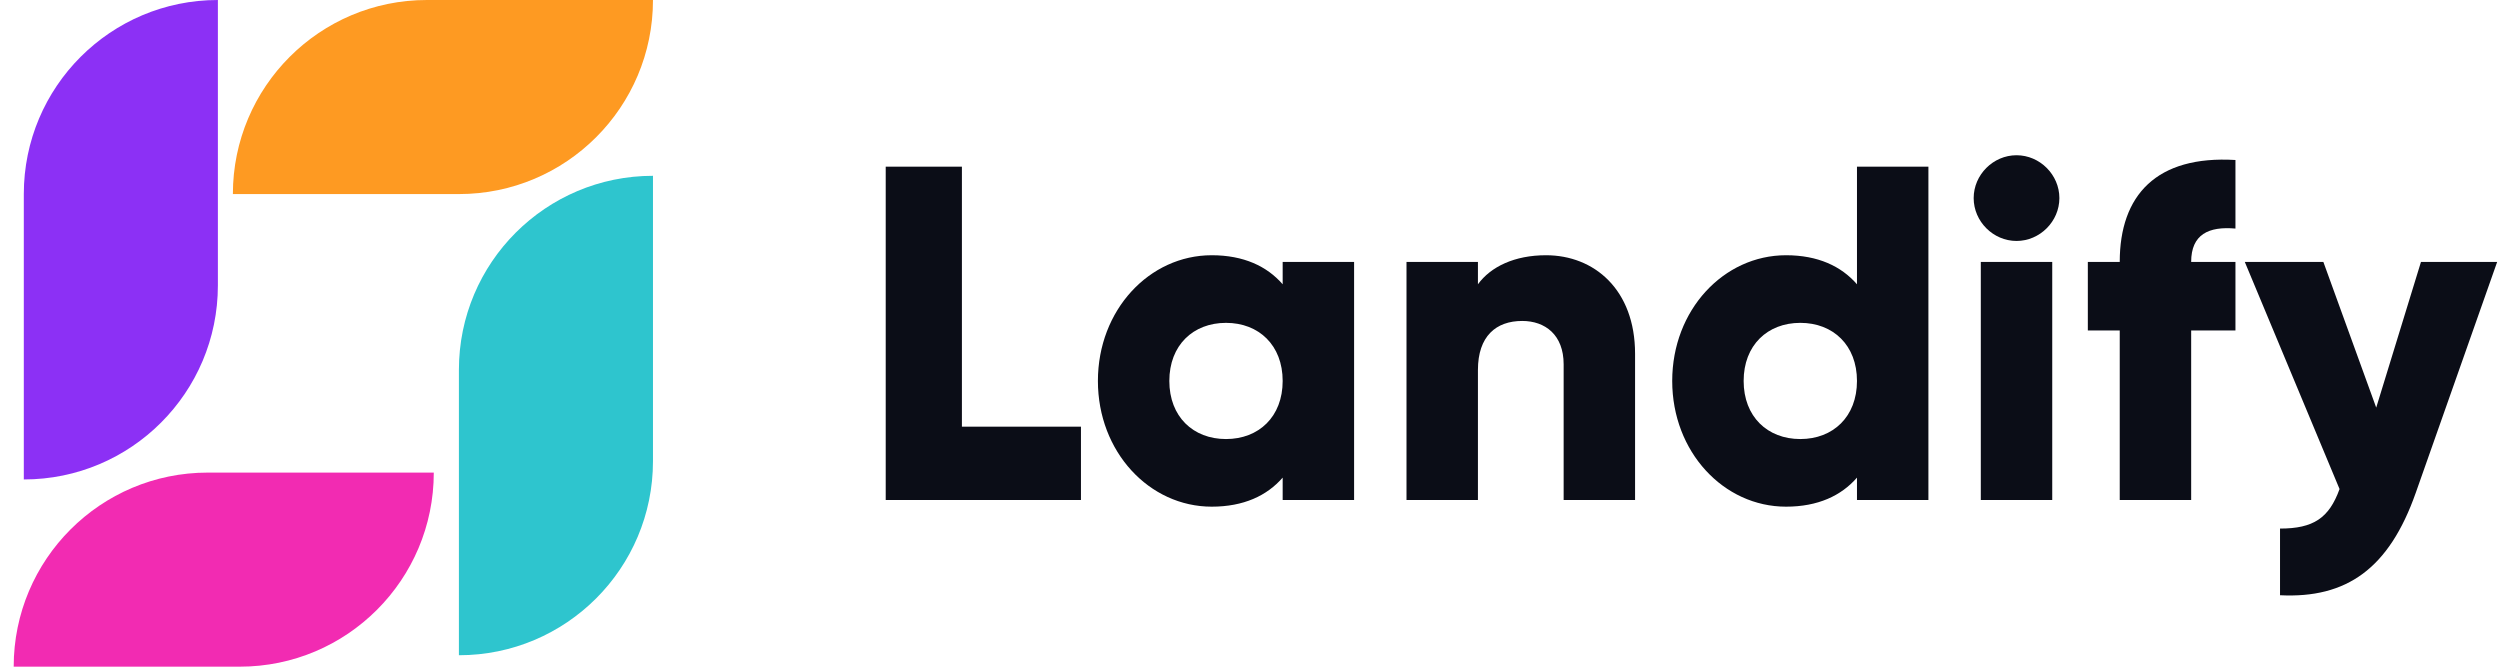
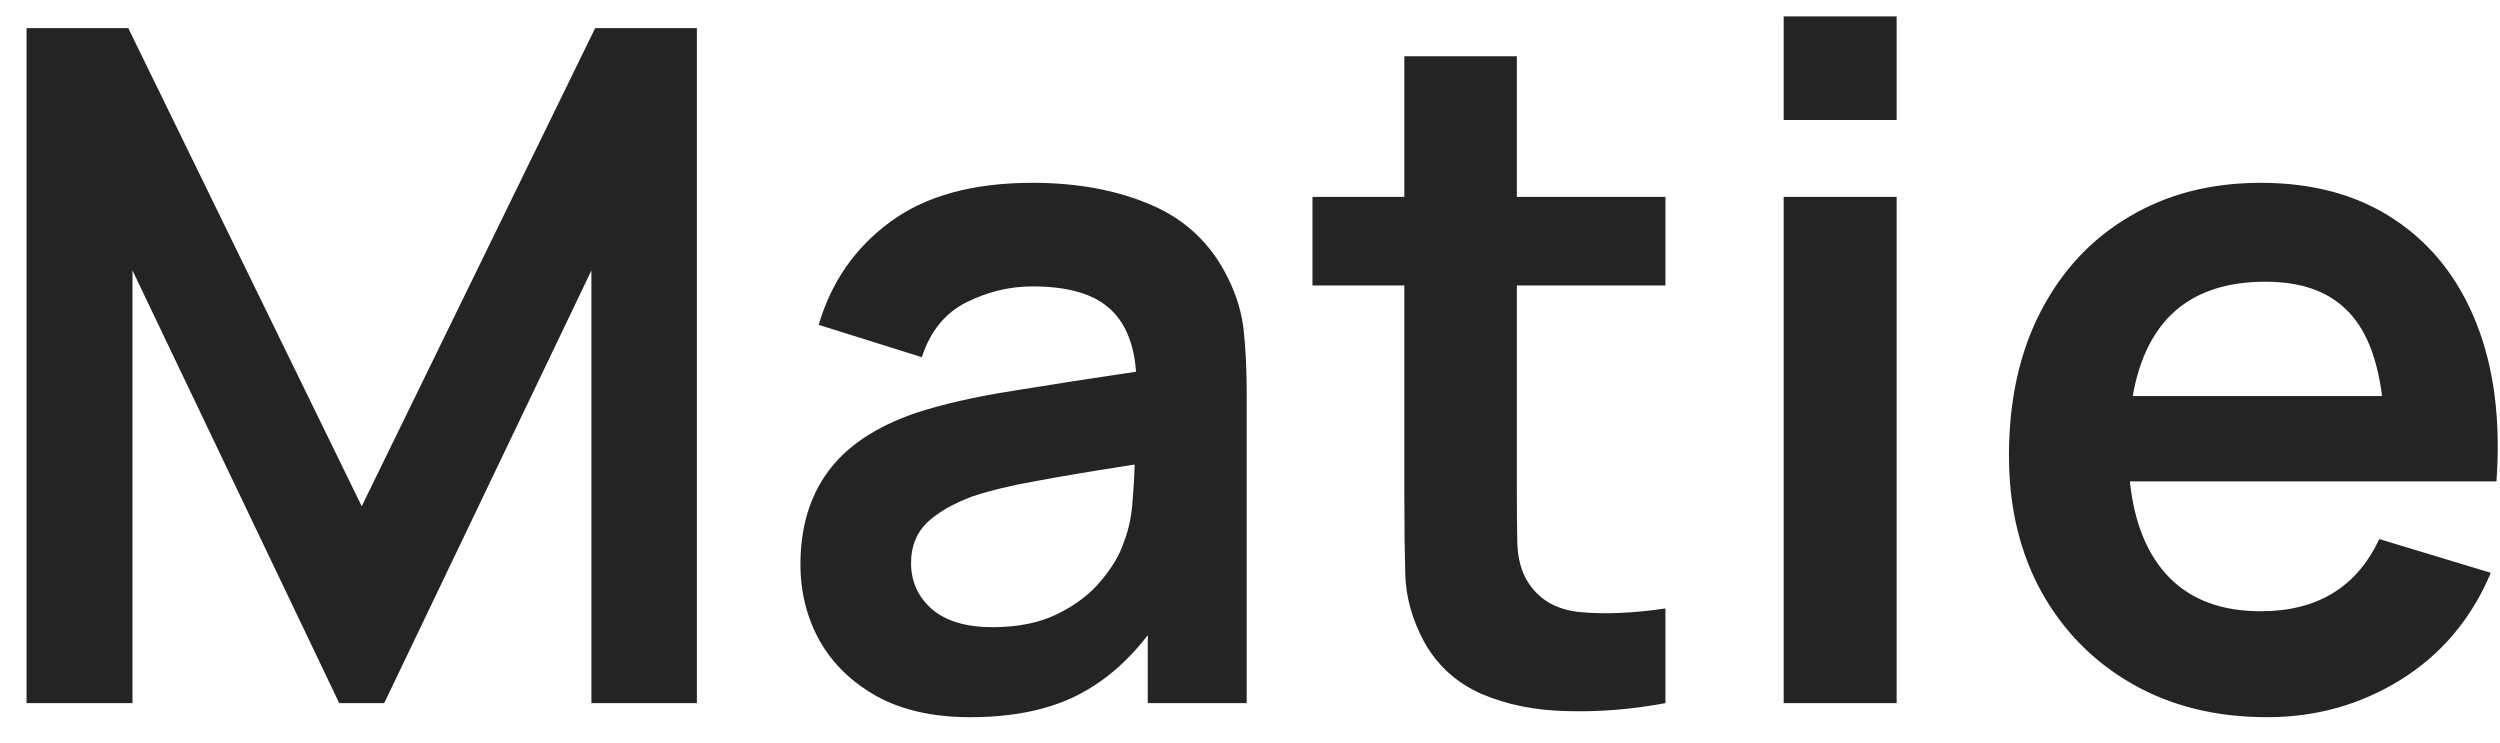
- <svg xmlns="http://www.w3.org/2000/svg" width="105" height="28" viewBox="0 0 105 28" fill="none">
-   <path d="M0.575 28H10.069C14.57 28 18.219 24.351 18.219 19.849H8.726C4.224 19.849 0.575 23.499 0.575 28Z" fill="#F22BB2" />
-   <path d="M1 8.151V20.137C5.502 20.137 9.151 16.488 9.151 11.986V0C4.649 0 1 3.649 1 8.151Z" fill="#8C30F5" />
-   <path d="M27.425 0H17.931C13.43 0 9.781 3.649 9.781 8.151H19.274C23.776 8.151 27.425 4.502 27.425 0Z" fill="#FE9A22" />
-   <path d="M27.425 19.37V7.384C22.923 7.384 19.274 11.033 19.274 15.534V27.52C23.776 27.52 27.425 23.871 27.425 19.37Z" fill="#2EC5CE" />
-   <path d="M40.4 17.92V7H37.2V21H45.4V17.92H40.4Z" fill="#0B0D17" />
-   <path d="M53.872 11V11.94C53.212 11.18 52.232 10.72 50.892 10.72C48.272 10.72 46.112 13.02 46.112 16C46.112 18.98 48.272 21.28 50.892 21.28C52.232 21.28 53.212 20.82 53.872 20.06V21H56.872V11H53.872ZM51.492 18.44C50.112 18.44 49.112 17.5 49.112 16C49.112 14.5 50.112 13.56 51.492 13.56C52.872 13.56 53.872 14.5 53.872 16C53.872 17.5 52.872 18.44 51.492 18.44Z" fill="#0B0D17" />
-   <path d="M64.933 10.72C63.613 10.72 62.613 11.2 62.073 11.94V11H59.073V21H62.073V15.54C62.073 14.12 62.833 13.48 63.933 13.48C64.893 13.48 65.673 14.06 65.673 15.3V21H68.673V14.86C68.673 12.16 66.953 10.72 64.933 10.72Z" fill="#0B0D17" />
-   <path d="M77.993 7V11.94C77.333 11.18 76.353 10.72 75.013 10.72C72.393 10.72 70.233 13.02 70.233 16C70.233 18.98 72.393 21.28 75.013 21.28C76.353 21.28 77.333 20.82 77.993 20.06V21H80.993V7H77.993ZM75.613 18.44C74.233 18.44 73.233 17.5 73.233 16C73.233 14.5 74.233 13.56 75.613 13.56C76.993 13.56 77.993 14.5 77.993 16C77.993 17.5 76.993 18.44 75.613 18.44Z" fill="#0B0D17" />
-   <path d="M84.694 10.12C85.674 10.12 86.494 9.3 86.494 8.32C86.494 7.34 85.674 6.52 84.694 6.52C83.714 6.52 82.894 7.34 82.894 8.32C82.894 9.3 83.714 10.12 84.694 10.12ZM83.194 21H86.194V11H83.194V21Z" fill="#0B0D17" />
-   <path d="M93.889 9.6V6.72C90.569 6.52 89.029 8.2 89.029 11H87.689V13.88H89.029V21H92.029V13.88H93.889V11H92.029C92.029 9.84 92.769 9.5 93.889 9.6Z" fill="#0B0D17" />
-   <path d="M101.681 11L99.801 17.12L97.581 11H94.281L98.261 20.54C97.821 21.76 97.161 22.2 95.761 22.2V25C98.561 25.14 100.341 23.88 101.461 20.7L104.881 11H101.681Z" fill="#0B0D17" />
+ <svg xmlns="http://www.w3.org/2000/svg" width="64" height="19" viewBox="0 0 64 19" fill="none">
+   <path d="M0.68 18H3.392V6.924L8.684 18H9.836L15.14 6.924V18H17.84V0.72H15.236L9.26 12.96L3.284 0.72H0.68V18ZM24.835 18.36C25.867 18.36 26.743 18.192 27.463 17.856C28.191 17.512 28.831 16.98 29.383 16.26V18H31.915V10.044C31.915 9.484 31.891 8.968 31.843 8.496C31.795 8.016 31.655 7.548 31.423 7.092C30.999 6.236 30.347 5.62 29.467 5.244C28.595 4.868 27.583 4.68 26.431 4.68C24.911 4.68 23.699 5.012 22.795 5.676C21.891 6.34 21.279 7.22 20.959 8.316L23.599 9.144C23.815 8.48 24.195 8.012 24.739 7.74C25.283 7.468 25.847 7.332 26.431 7.332C27.311 7.332 27.959 7.512 28.375 7.872C28.791 8.224 29.027 8.772 29.083 9.516C27.947 9.684 26.891 9.848 25.915 10.008C24.947 10.16 24.123 10.348 23.443 10.572C22.419 10.924 21.671 11.424 21.199 12.072C20.727 12.712 20.491 13.504 20.491 14.448C20.491 15.16 20.655 15.812 20.983 16.404C21.319 16.996 21.811 17.472 22.459 17.832C23.107 18.184 23.899 18.36 24.835 18.36ZM25.411 16.056C24.731 16.056 24.211 15.9 23.851 15.588C23.499 15.276 23.323 14.884 23.323 14.412C23.323 13.988 23.459 13.644 23.731 13.38C24.011 13.116 24.399 12.892 24.895 12.708C25.351 12.556 25.899 12.424 26.539 12.312C27.179 12.192 28.015 12.052 29.047 11.892C29.039 12.196 29.019 12.536 28.987 12.912C28.955 13.28 28.879 13.612 28.759 13.908C28.663 14.204 28.475 14.52 28.195 14.856C27.923 15.192 27.555 15.476 27.091 15.708C26.627 15.94 26.067 16.056 25.411 16.056ZM42.635 18V15.576C41.827 15.696 41.107 15.728 40.475 15.672C39.843 15.616 39.383 15.348 39.095 14.868C38.943 14.62 38.859 14.3 38.843 13.908C38.835 13.508 38.831 13.052 38.831 12.54V7.308H42.635V5.04H38.831V1.44H35.951V5.04H33.599V7.308H35.951V12.708C35.951 13.452 35.959 14.116 35.975 14.7C35.991 15.276 36.147 15.844 36.443 16.404C36.779 17.02 37.271 17.472 37.919 17.76C38.567 18.04 39.299 18.188 40.115 18.204C40.939 18.228 41.779 18.16 42.635 18ZM45.662 3.072H48.554V0.42H45.662V3.072ZM45.662 18H48.554V5.04H45.662V18ZM58.041 18.36C59.289 18.36 60.429 18.04 61.461 17.4C62.501 16.752 63.269 15.84 63.765 14.664L60.909 13.8C60.333 15.032 59.321 15.648 57.873 15.648C56.889 15.648 56.113 15.364 55.545 14.796C54.977 14.22 54.637 13.396 54.525 12.324H63.909C64.021 10.764 63.849 9.412 63.393 8.268C62.937 7.124 62.237 6.24 61.293 5.616C60.357 4.992 59.217 4.68 57.873 4.68C56.601 4.68 55.481 4.968 54.513 5.544C53.545 6.112 52.789 6.92 52.245 7.968C51.701 9.016 51.429 10.248 51.429 11.664C51.429 12.976 51.705 14.136 52.257 15.144C52.817 16.152 53.593 16.94 54.585 17.508C55.577 18.076 56.729 18.36 58.041 18.36ZM57.993 7.212C58.889 7.212 59.577 7.448 60.057 7.92C60.545 8.384 60.853 9.124 60.981 10.14H54.597C54.941 8.188 56.073 7.212 57.993 7.212Z" fill="#242424" />
</svg>
